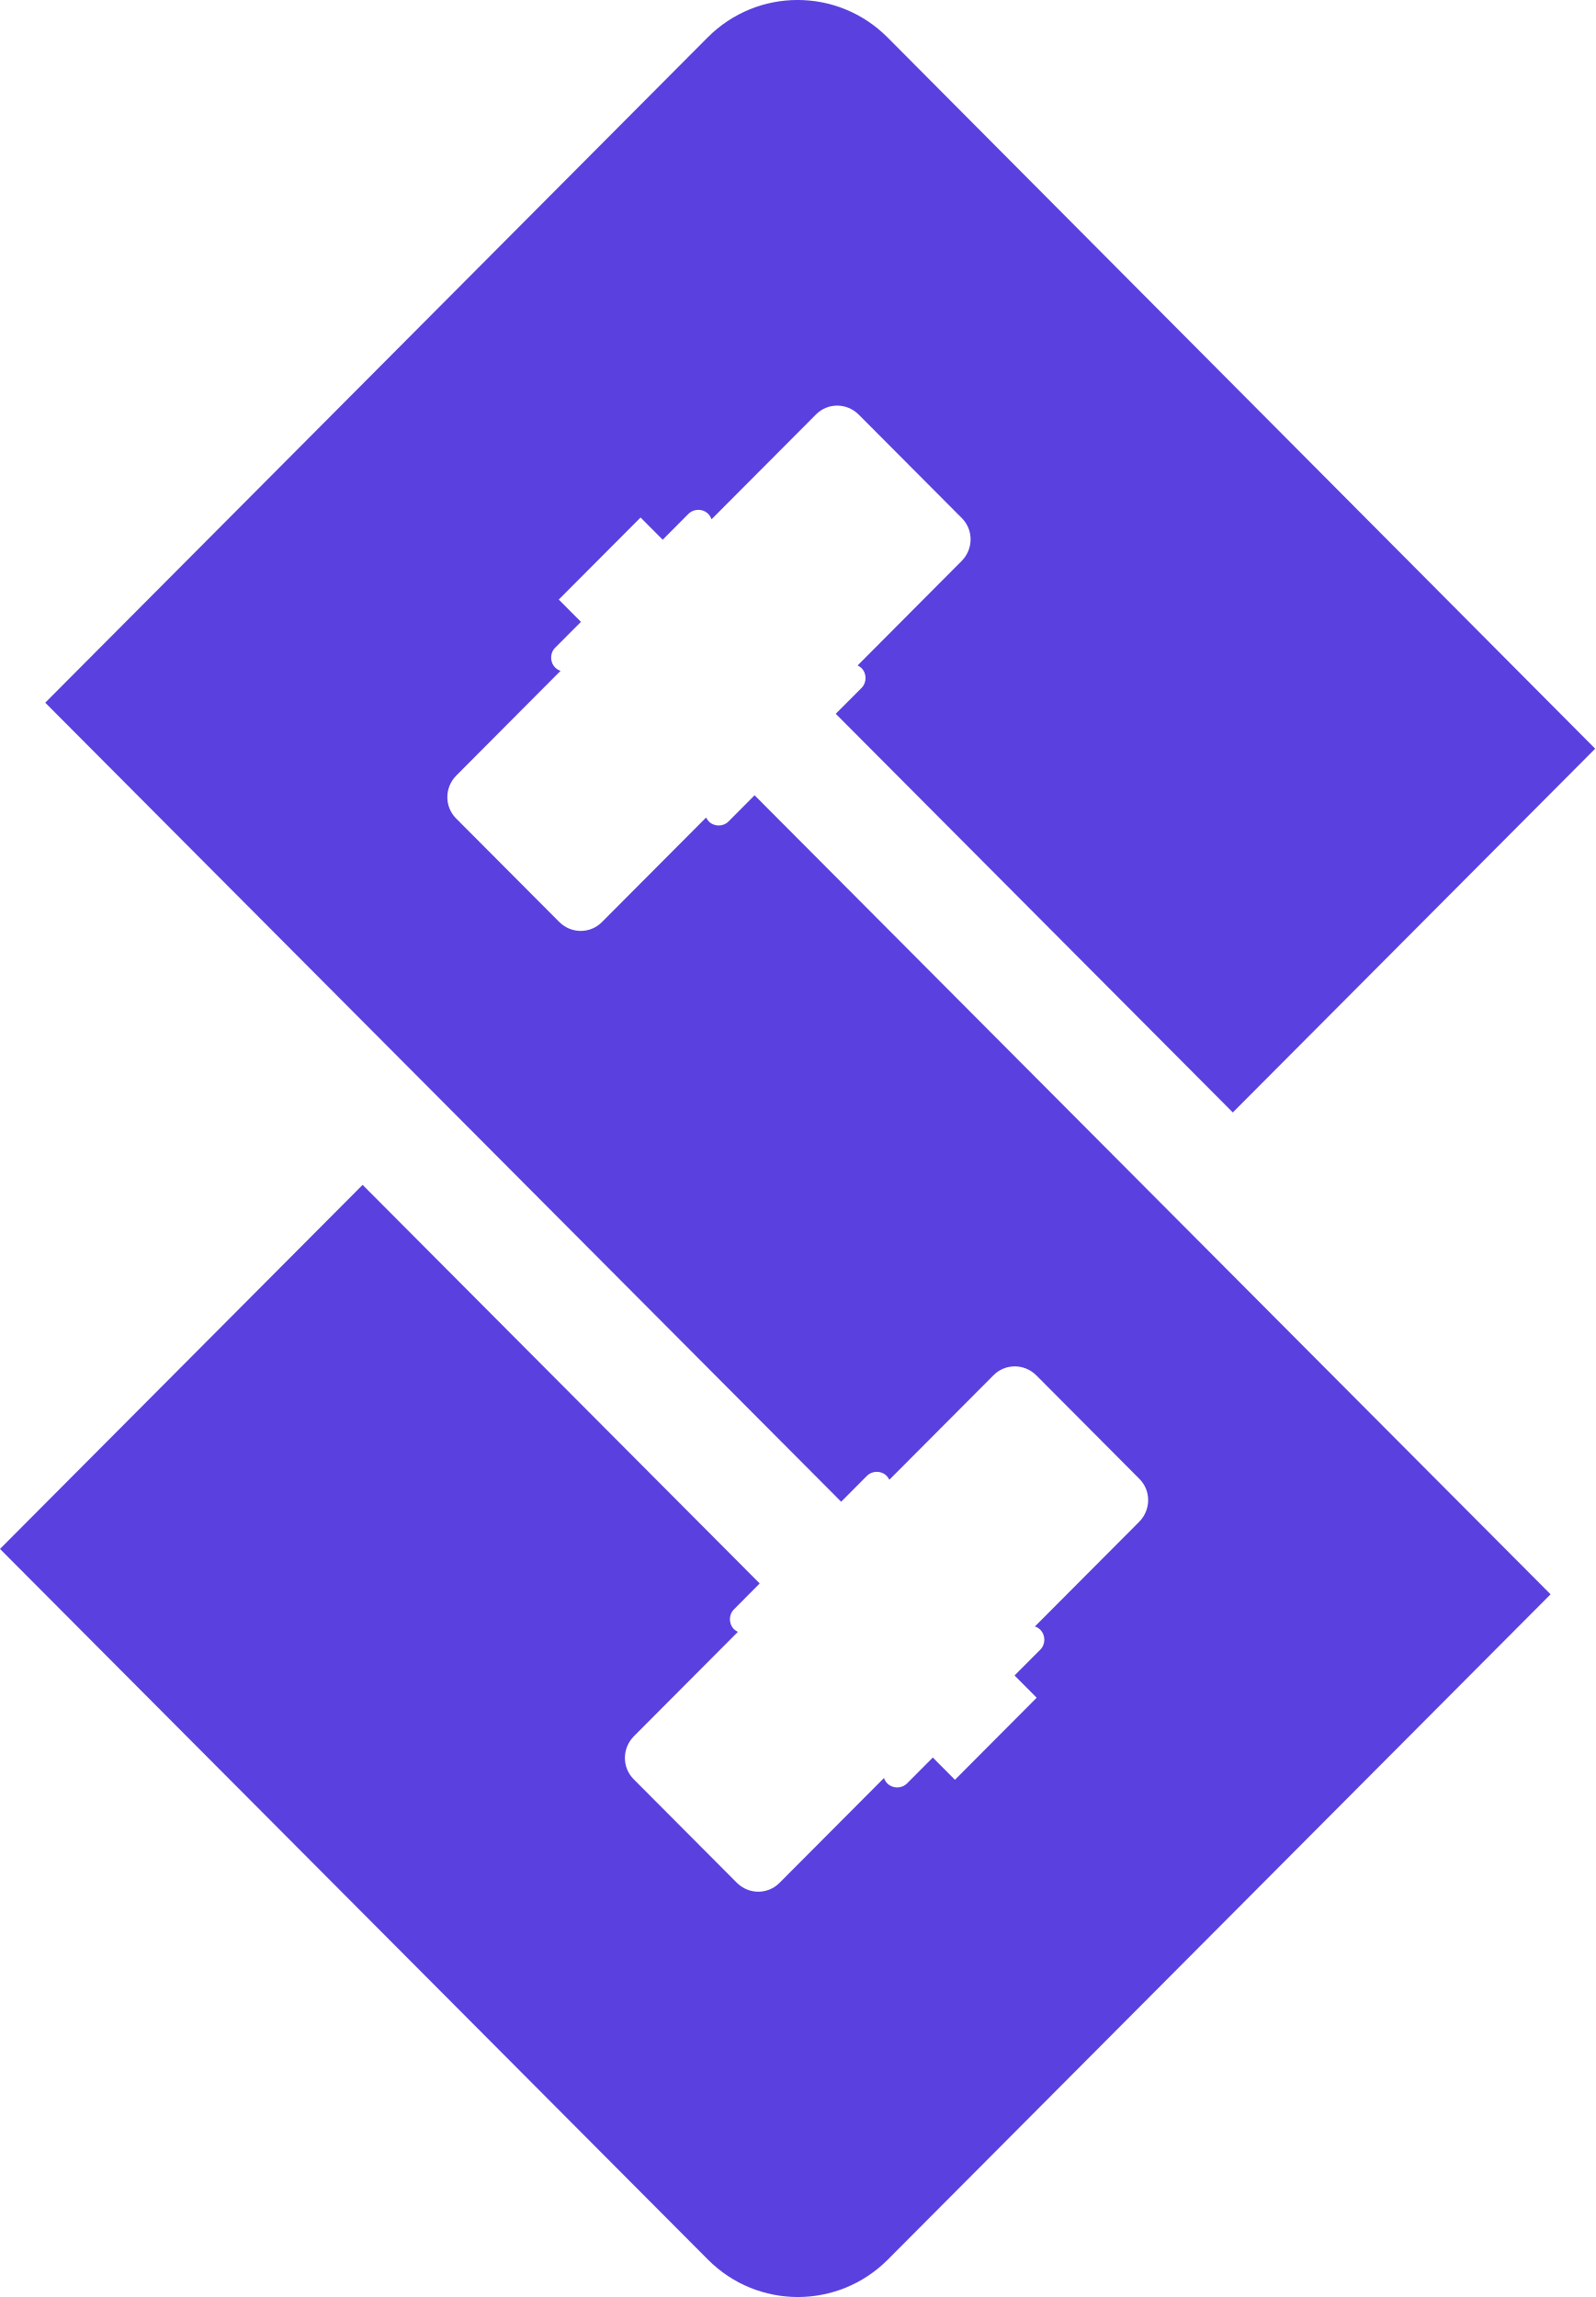
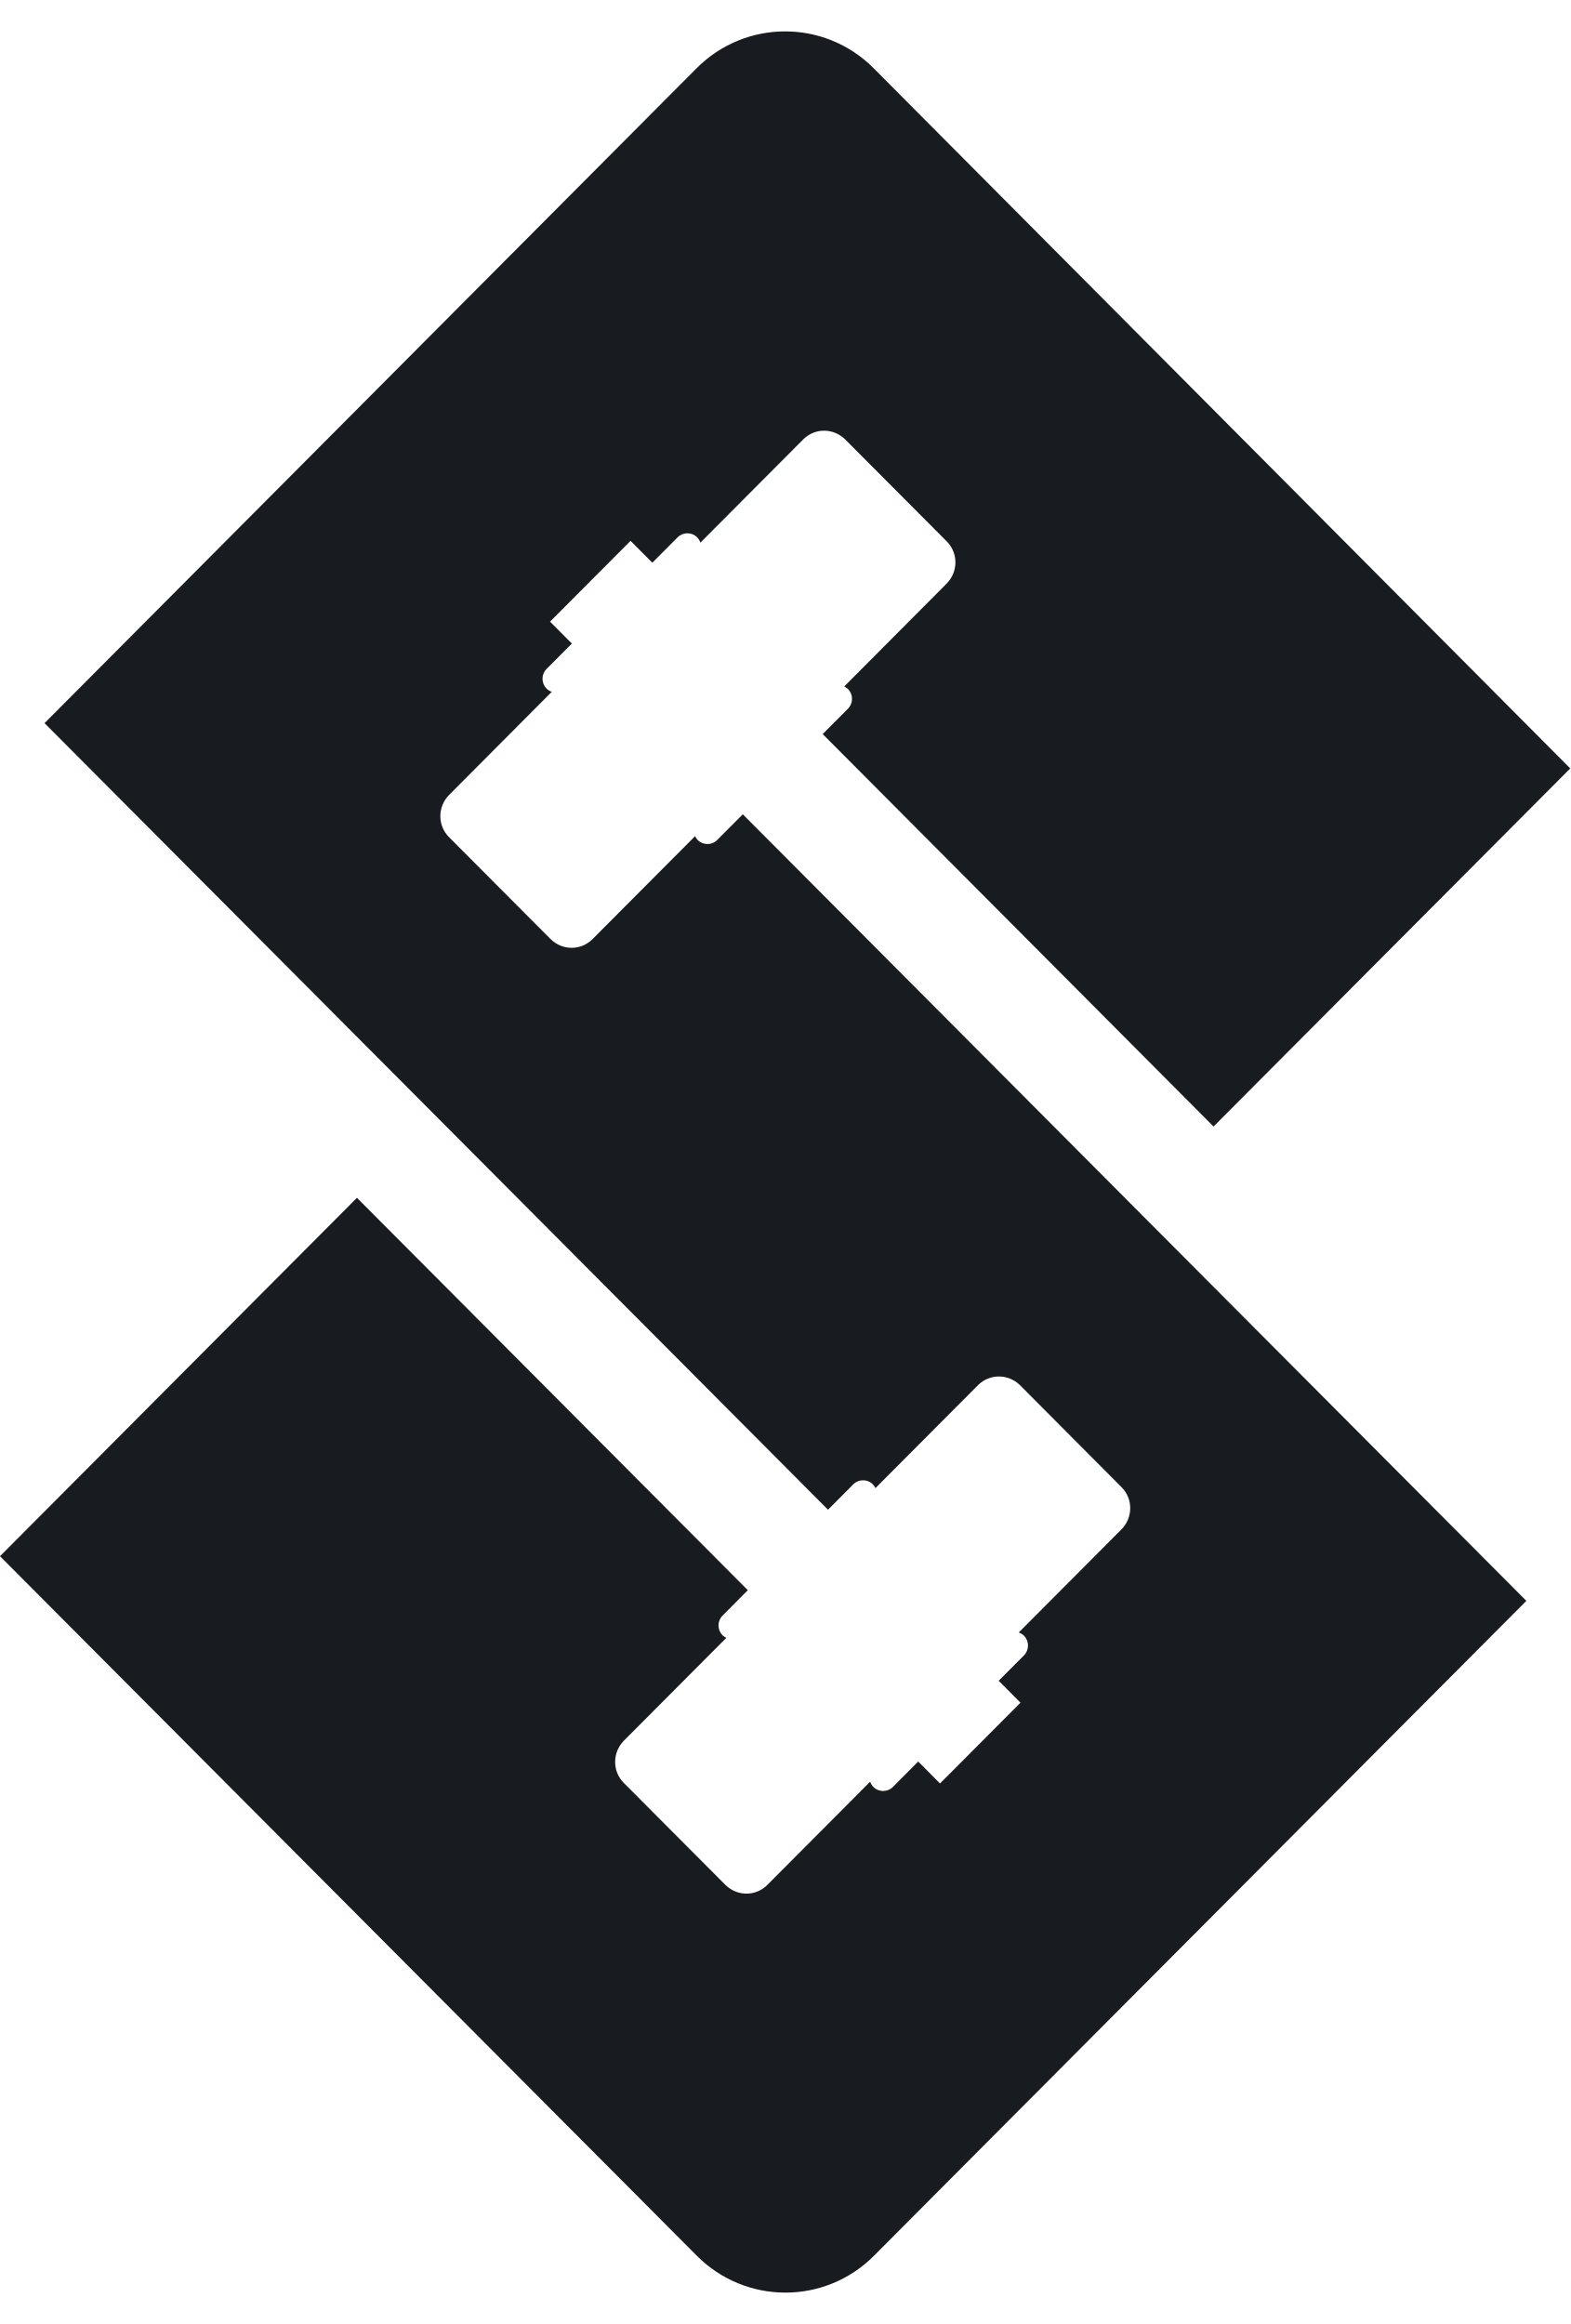
- <svg xmlns="http://www.w3.org/2000/svg" width="25" height="36" viewBox="0 0 25 36" fill="none">
-   <path d="M11.418 12.874C11.334 12.959 11.193 12.959 11.108 12.874C11.09 12.855 11.076 12.832 11.066 12.813L9.433 14.452C9.25 14.636 8.954 14.636 8.767 14.452L7.148 12.827C6.965 12.643 6.965 12.346 7.148 12.158L8.785 10.514C8.753 10.504 8.724 10.485 8.701 10.462C8.616 10.377 8.616 10.236 8.701 10.151L9.105 9.746L8.757 9.397L10.039 8.111L10.386 8.459L10.789 8.054C10.874 7.969 11.015 7.969 11.099 8.054C11.123 8.078 11.141 8.111 11.151 8.139L12.789 6.495C12.972 6.311 13.267 6.311 13.455 6.495L15.074 8.12C15.257 8.304 15.257 8.601 15.074 8.789L13.441 10.429C13.441 10.429 13.483 10.452 13.502 10.471C13.586 10.556 13.586 10.697 13.502 10.782L13.098 11.187L19.321 17.435L25 11.734L13.91 0.587C13.131 -0.196 11.869 -0.196 11.09 0.587L0.709 11.013L13.183 23.536L13.586 23.131C13.671 23.046 13.812 23.046 13.896 23.131C13.915 23.15 13.929 23.173 13.938 23.192L15.572 21.552C15.755 21.369 16.05 21.369 16.238 21.552L17.857 23.178C18.04 23.362 18.04 23.658 17.857 23.847L16.219 25.491C16.252 25.501 16.28 25.519 16.304 25.543C16.388 25.628 16.388 25.769 16.304 25.854L15.9 26.259L16.247 26.608L14.966 27.894L14.619 27.545L14.215 27.951C14.131 28.035 13.99 28.035 13.906 27.951C13.882 27.927 13.863 27.894 13.854 27.866L12.216 29.51C12.033 29.694 11.737 29.694 11.55 29.51L9.931 27.885C9.748 27.701 9.748 27.404 9.931 27.215L11.564 25.576C11.564 25.576 11.521 25.552 11.503 25.534C11.418 25.449 11.418 25.307 11.503 25.223L11.906 24.817L5.683 18.57L0 24.276L11.094 35.413C11.873 36.196 13.136 36.196 13.915 35.413L24.301 24.987L11.826 12.464L11.423 12.869L11.418 12.874Z" fill="#5940DF" />
+ <svg xmlns="http://www.w3.org/2000/svg" width="25" height="37" viewBox="0 0 25 37" fill="none">
+   <path d="M11.418 13.374C11.334 13.459 11.193 13.459 11.108 13.374C11.09 13.355 11.076 13.332 11.066 13.313L9.433 14.952C9.25 15.136 8.954 15.136 8.767 14.952L7.148 13.327C6.965 13.143 6.965 12.846 7.148 12.658L8.785 11.014C8.753 11.004 8.724 10.985 8.701 10.962C8.616 10.877 8.616 10.736 8.701 10.651L9.105 10.246L8.757 9.897L10.039 8.611L10.386 8.959L10.789 8.554C10.874 8.469 11.015 8.469 11.099 8.554C11.123 8.578 11.141 8.611 11.151 8.639L12.789 6.995C12.972 6.811 13.267 6.811 13.455 6.995L15.074 8.62C15.257 8.804 15.257 9.101 15.074 9.289L13.441 10.929C13.441 10.929 13.483 10.952 13.502 10.971C13.586 11.056 13.586 11.197 13.502 11.282L13.098 11.687L19.321 17.935L25 12.234L13.91 1.087C13.131 0.304 11.869 0.304 11.09 1.087L0.709 11.513L13.183 24.036L13.586 23.631C13.671 23.546 13.812 23.546 13.896 23.631C13.915 23.65 13.929 23.673 13.938 23.692L15.572 22.052C15.755 21.869 16.05 21.869 16.238 22.052L17.857 23.678C18.04 23.862 18.04 24.158 17.857 24.347L16.219 25.991C16.252 26.001 16.28 26.019 16.304 26.043C16.388 26.128 16.388 26.269 16.304 26.354L15.9 26.759L16.247 27.108L14.966 28.394L14.619 28.045L14.215 28.451C14.131 28.535 13.99 28.535 13.906 28.451C13.882 28.427 13.863 28.394 13.854 28.366L12.216 30.01C12.033 30.194 11.737 30.194 11.55 30.01L9.931 28.385C9.748 28.201 9.748 27.904 9.931 27.715L11.564 26.076C11.564 26.076 11.521 26.052 11.503 26.034C11.418 25.949 11.418 25.807 11.503 25.723L11.906 25.317L5.683 19.07L0 24.776L11.094 35.913C11.873 36.696 13.136 36.696 13.915 35.913L24.301 25.487L11.826 12.964L11.423 13.369L11.418 13.374Z" fill="#181B20" />
</svg>
